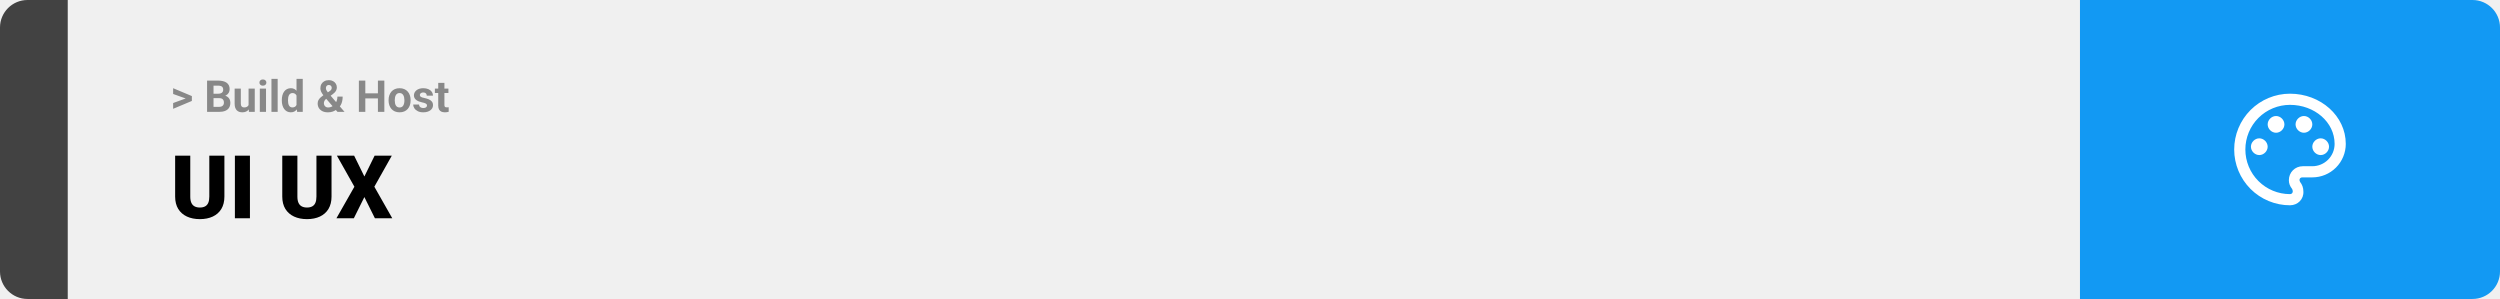
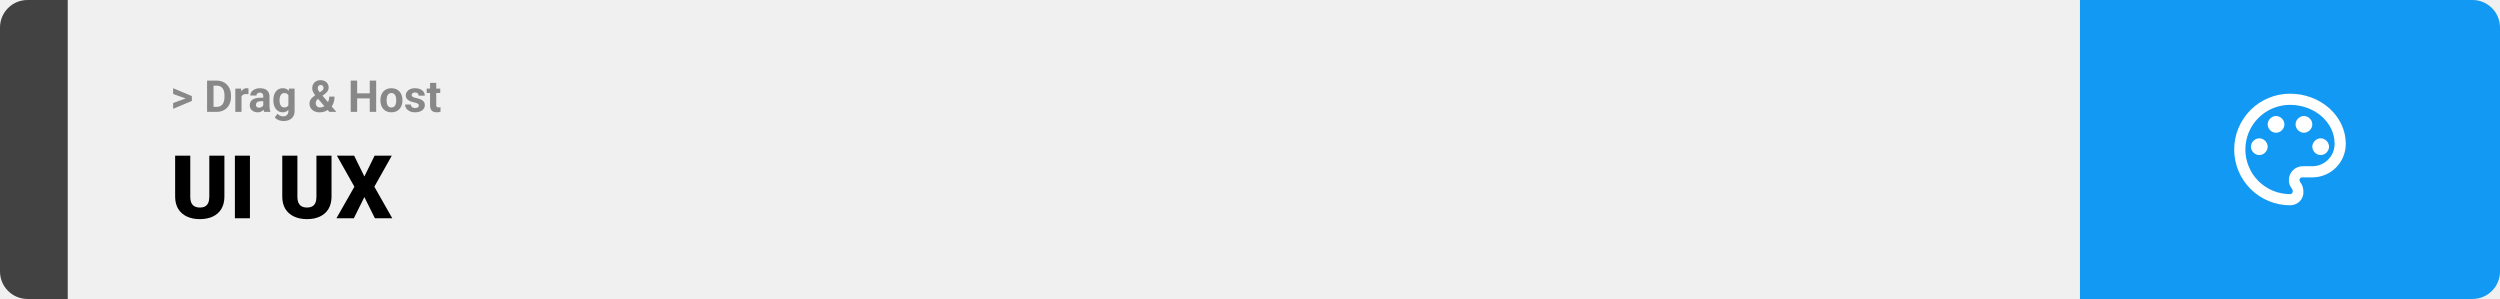
<svg xmlns="http://www.w3.org/2000/svg" width="1363" height="163" viewBox="0 0 1363 163" fill="none">
  <path d="M0 15C0 6.716 6.716 0 15 0H37V163H15C6.716 163 0 156.284 0 148V15Z" fill="#424242" />
  <rect width="1097" height="163" transform="translate(37)" fill="#F0F0F0" />
-   <path d="M101.906 53.922L94.394 51.238V48.086L104.602 52.375V54.637L101.906 53.922ZM94.394 56.172L101.918 53.43L104.602 52.785V55.035L94.394 59.324V56.172ZM119.578 53.512H115.195L115.172 51.098H118.852C119.5 51.098 120.031 51.016 120.445 50.852C120.859 50.68 121.168 50.434 121.371 50.113C121.582 49.785 121.688 49.387 121.688 48.918C121.688 48.387 121.586 47.957 121.383 47.629C121.188 47.301 120.879 47.062 120.457 46.914C120.043 46.766 119.508 46.691 118.852 46.691H116.414V61H112.898V43.938H118.852C119.844 43.938 120.73 44.031 121.512 44.219C122.301 44.406 122.969 44.691 123.516 45.074C124.062 45.457 124.48 45.941 124.77 46.527C125.059 47.105 125.203 47.793 125.203 48.59C125.203 49.293 125.043 49.941 124.723 50.535C124.41 51.129 123.914 51.613 123.234 51.988C122.562 52.363 121.684 52.57 120.598 52.609L119.578 53.512ZM119.426 61H114.234L115.605 58.258H119.426C120.043 58.258 120.547 58.16 120.938 57.965C121.328 57.762 121.617 57.488 121.805 57.145C121.992 56.801 122.086 56.406 122.086 55.961C122.086 55.461 122 55.027 121.828 54.66C121.664 54.293 121.398 54.012 121.031 53.816C120.664 53.613 120.18 53.512 119.578 53.512H116.191L116.215 51.098H120.434L121.242 52.047C122.281 52.031 123.117 52.215 123.75 52.598C124.391 52.973 124.855 53.461 125.145 54.062C125.441 54.664 125.59 55.309 125.59 55.996C125.59 57.09 125.352 58.012 124.875 58.762C124.398 59.504 123.699 60.062 122.777 60.438C121.863 60.812 120.746 61 119.426 61ZM135.516 57.965V48.32H138.891V61H135.715L135.516 57.965ZM135.891 55.363L136.887 55.34C136.887 56.184 136.789 56.969 136.594 57.695C136.398 58.414 136.105 59.039 135.715 59.57C135.324 60.094 134.832 60.504 134.238 60.801C133.645 61.09 132.945 61.234 132.141 61.234C131.523 61.234 130.953 61.148 130.43 60.977C129.914 60.797 129.469 60.52 129.094 60.145C128.727 59.762 128.438 59.273 128.227 58.68C128.023 58.078 127.922 57.355 127.922 56.512V48.32H131.297V56.535C131.297 56.91 131.34 57.227 131.426 57.484C131.52 57.742 131.648 57.953 131.812 58.117C131.977 58.281 132.168 58.398 132.387 58.469C132.613 58.539 132.863 58.574 133.137 58.574C133.832 58.574 134.379 58.434 134.777 58.152C135.184 57.871 135.469 57.488 135.633 57.004C135.805 56.512 135.891 55.965 135.891 55.363ZM145.031 48.32V61H141.645V48.32H145.031ZM141.434 45.016C141.434 44.523 141.605 44.117 141.949 43.797C142.293 43.477 142.754 43.316 143.332 43.316C143.902 43.316 144.359 43.477 144.703 43.797C145.055 44.117 145.23 44.523 145.23 45.016C145.23 45.508 145.055 45.914 144.703 46.234C144.359 46.555 143.902 46.715 143.332 46.715C142.754 46.715 142.293 46.555 141.949 46.234C141.605 45.914 141.434 45.508 141.434 45.016ZM151.383 43V61H147.996V43H151.383ZM161.66 58.234V43H165.059V61H162L161.66 58.234ZM153.645 54.812V54.566C153.645 53.598 153.754 52.719 153.973 51.93C154.191 51.133 154.512 50.449 154.934 49.879C155.355 49.309 155.875 48.867 156.492 48.555C157.109 48.242 157.812 48.086 158.602 48.086C159.344 48.086 159.992 48.242 160.547 48.555C161.109 48.867 161.586 49.312 161.977 49.891C162.375 50.461 162.695 51.137 162.938 51.918C163.18 52.691 163.355 53.539 163.465 54.461V55C163.355 55.883 163.18 56.703 162.938 57.461C162.695 58.219 162.375 58.883 161.977 59.453C161.586 60.016 161.109 60.453 160.547 60.766C159.984 61.078 159.328 61.234 158.578 61.234C157.789 61.234 157.086 61.074 156.469 60.754C155.859 60.434 155.344 59.984 154.922 59.406C154.508 58.828 154.191 58.148 153.973 57.367C153.754 56.586 153.645 55.734 153.645 54.812ZM157.02 54.566V54.812C157.02 55.336 157.059 55.824 157.137 56.277C157.223 56.73 157.359 57.133 157.547 57.484C157.742 57.828 157.992 58.098 158.297 58.293C158.609 58.48 158.988 58.574 159.434 58.574C160.012 58.574 160.488 58.445 160.863 58.188C161.238 57.922 161.523 57.559 161.719 57.098C161.922 56.637 162.039 56.105 162.07 55.504V53.969C162.047 53.477 161.977 53.035 161.859 52.645C161.75 52.246 161.586 51.906 161.367 51.625C161.156 51.344 160.891 51.125 160.57 50.969C160.258 50.812 159.887 50.734 159.457 50.734C159.02 50.734 158.645 50.836 158.332 51.039C158.02 51.234 157.766 51.504 157.57 51.848C157.383 52.191 157.242 52.598 157.148 53.066C157.062 53.527 157.02 54.027 157.02 54.566ZM176.355 51.871L179.637 49.75C180.121 49.43 180.445 49.121 180.609 48.824C180.773 48.527 180.855 48.195 180.855 47.828C180.855 47.461 180.719 47.121 180.445 46.809C180.172 46.488 179.789 46.328 179.297 46.328C178.945 46.328 178.648 46.41 178.406 46.574C178.164 46.73 177.98 46.941 177.855 47.207C177.738 47.473 177.68 47.77 177.68 48.098C177.68 48.449 177.773 48.809 177.961 49.176C178.148 49.535 178.402 49.918 178.723 50.324C179.043 50.723 179.398 51.156 179.789 51.625L187.84 61H184.008L177.445 53.406C176.891 52.719 176.406 52.09 175.992 51.52C175.578 50.941 175.254 50.379 175.02 49.832C174.785 49.285 174.668 48.723 174.668 48.145C174.668 47.254 174.859 46.477 175.242 45.812C175.625 45.141 176.164 44.621 176.859 44.254C177.555 43.879 178.371 43.691 179.309 43.691C180.191 43.691 180.957 43.875 181.605 44.242C182.254 44.602 182.754 45.078 183.105 45.672C183.465 46.266 183.645 46.918 183.645 47.629C183.645 48.16 183.547 48.652 183.352 49.105C183.156 49.551 182.887 49.965 182.543 50.348C182.199 50.723 181.805 51.07 181.359 51.391L177.621 54.051C177.332 54.316 177.113 54.578 176.965 54.836C176.816 55.094 176.715 55.34 176.66 55.574C176.605 55.801 176.578 56.02 176.578 56.23C176.578 56.684 176.676 57.09 176.871 57.449C177.066 57.809 177.34 58.09 177.691 58.293C178.043 58.496 178.453 58.598 178.922 58.598C179.562 58.598 180.184 58.457 180.785 58.176C181.387 57.895 181.926 57.492 182.402 56.969C182.879 56.438 183.258 55.809 183.539 55.082C183.82 54.355 183.961 53.555 183.961 52.68H186.82C186.82 53.555 186.734 54.387 186.562 55.176C186.391 55.957 186.113 56.684 185.73 57.355C185.348 58.02 184.84 58.609 184.207 59.125C184.16 59.164 184.094 59.223 184.008 59.301C183.93 59.371 183.863 59.426 183.809 59.465C183.059 60.066 182.277 60.516 181.465 60.812C180.652 61.102 179.746 61.246 178.746 61.246C177.605 61.246 176.617 61.039 175.781 60.625C174.953 60.211 174.312 59.641 173.859 58.914C173.414 58.188 173.191 57.355 173.191 56.418C173.191 55.73 173.324 55.133 173.59 54.625C173.863 54.109 174.238 53.633 174.715 53.195C175.191 52.758 175.738 52.316 176.355 51.871ZM207.035 50.887V53.629H198.129V50.887H207.035ZM199.172 43.938V61H195.656V43.938H199.172ZM209.543 43.938V61H206.039V43.938H209.543ZM211.852 54.789V54.543C211.852 53.613 211.984 52.758 212.25 51.977C212.516 51.188 212.902 50.504 213.41 49.926C213.918 49.348 214.543 48.898 215.285 48.578C216.027 48.25 216.879 48.086 217.84 48.086C218.801 48.086 219.656 48.25 220.406 48.578C221.156 48.898 221.785 49.348 222.293 49.926C222.809 50.504 223.199 51.188 223.465 51.977C223.73 52.758 223.863 53.613 223.863 54.543V54.789C223.863 55.711 223.73 56.566 223.465 57.355C223.199 58.137 222.809 58.82 222.293 59.406C221.785 59.984 221.16 60.434 220.418 60.754C219.676 61.074 218.824 61.234 217.863 61.234C216.902 61.234 216.047 61.074 215.297 60.754C214.555 60.434 213.926 59.984 213.41 59.406C212.902 58.82 212.516 58.137 212.25 57.355C211.984 56.566 211.852 55.711 211.852 54.789ZM215.227 54.543V54.789C215.227 55.32 215.273 55.816 215.367 56.277C215.461 56.738 215.609 57.145 215.812 57.496C216.023 57.84 216.297 58.109 216.633 58.305C216.969 58.5 217.379 58.598 217.863 58.598C218.332 58.598 218.734 58.5 219.07 58.305C219.406 58.109 219.676 57.84 219.879 57.496C220.082 57.145 220.23 56.738 220.324 56.277C220.426 55.816 220.477 55.32 220.477 54.789V54.543C220.477 54.027 220.426 53.543 220.324 53.09C220.23 52.629 220.078 52.223 219.867 51.871C219.664 51.512 219.395 51.23 219.059 51.027C218.723 50.824 218.316 50.723 217.84 50.723C217.363 50.723 216.957 50.824 216.621 51.027C216.293 51.23 216.023 51.512 215.812 51.871C215.609 52.223 215.461 52.629 215.367 53.09C215.273 53.543 215.227 54.027 215.227 54.543ZM232.793 57.496C232.793 57.254 232.723 57.035 232.582 56.84C232.441 56.645 232.18 56.465 231.797 56.301C231.422 56.129 230.879 55.973 230.168 55.832C229.527 55.691 228.93 55.516 228.375 55.305C227.828 55.086 227.352 54.824 226.945 54.52C226.547 54.215 226.234 53.855 226.008 53.441C225.781 53.02 225.668 52.539 225.668 52C225.668 51.469 225.781 50.969 226.008 50.5C226.242 50.031 226.574 49.617 227.004 49.258C227.441 48.891 227.973 48.605 228.598 48.402C229.23 48.191 229.941 48.086 230.73 48.086C231.832 48.086 232.777 48.262 233.566 48.613C234.363 48.965 234.973 49.449 235.395 50.066C235.824 50.676 236.039 51.371 236.039 52.152H232.664C232.664 51.824 232.594 51.531 232.453 51.273C232.32 51.008 232.109 50.801 231.82 50.652C231.539 50.496 231.172 50.418 230.719 50.418C230.344 50.418 230.02 50.484 229.746 50.617C229.473 50.742 229.262 50.914 229.113 51.133C228.973 51.344 228.902 51.578 228.902 51.836C228.902 52.031 228.941 52.207 229.02 52.363C229.105 52.512 229.242 52.648 229.43 52.773C229.617 52.898 229.859 53.016 230.156 53.125C230.461 53.227 230.836 53.32 231.281 53.406C232.195 53.594 233.012 53.84 233.73 54.145C234.449 54.441 235.02 54.848 235.441 55.363C235.863 55.871 236.074 56.539 236.074 57.367C236.074 57.93 235.949 58.445 235.699 58.914C235.449 59.383 235.09 59.793 234.621 60.145C234.152 60.488 233.59 60.758 232.934 60.953C232.285 61.141 231.555 61.234 230.742 61.234C229.562 61.234 228.562 61.023 227.742 60.602C226.93 60.18 226.312 59.645 225.891 58.996C225.477 58.34 225.27 57.668 225.27 56.98H228.469C228.484 57.441 228.602 57.812 228.82 58.094C229.047 58.375 229.332 58.578 229.676 58.703C230.027 58.828 230.406 58.891 230.812 58.891C231.25 58.891 231.613 58.832 231.902 58.715C232.191 58.59 232.41 58.426 232.559 58.223C232.715 58.012 232.793 57.77 232.793 57.496ZM244.477 48.32V50.711H237.094V48.32H244.477ZM238.922 45.191H242.297V57.18C242.297 57.547 242.344 57.828 242.438 58.023C242.539 58.219 242.688 58.355 242.883 58.434C243.078 58.504 243.324 58.539 243.621 58.539C243.832 58.539 244.02 58.531 244.184 58.516C244.355 58.492 244.5 58.469 244.617 58.445L244.629 60.93C244.34 61.023 244.027 61.098 243.691 61.152C243.355 61.207 242.984 61.234 242.578 61.234C241.836 61.234 241.188 61.113 240.633 60.871C240.086 60.621 239.664 60.223 239.367 59.676C239.07 59.129 238.922 58.41 238.922 57.52V45.191Z" fill="#888888" />
+   <path d="M101.906 53.922L94.394 51.238V48.086L104.602 52.375V54.637L101.906 53.922ZM94.394 56.172L101.918 53.43L104.602 52.785V55.035L94.394 59.324V56.172ZM118.137 61H114.422L114.445 58.258H118.137C119.059 58.258 119.836 58.051 120.469 57.637C121.102 57.215 121.578 56.602 121.898 55.797C122.227 54.992 122.391 54.02 122.391 52.879V52.047C122.391 51.172 122.297 50.402 122.109 49.738C121.93 49.074 121.66 48.516 121.301 48.062C120.941 47.609 120.5 47.27 119.977 47.043C119.453 46.809 118.852 46.691 118.172 46.691H114.352V43.938H118.172C119.312 43.938 120.355 44.133 121.301 44.523C122.254 44.906 123.078 45.457 123.773 46.176C124.469 46.895 125.004 47.754 125.379 48.754C125.762 49.746 125.953 50.852 125.953 52.07V52.879C125.953 54.09 125.762 55.195 125.379 56.195C125.004 57.195 124.469 58.055 123.773 58.773C123.086 59.484 122.262 60.035 121.301 60.426C120.348 60.809 119.293 61 118.137 61ZM116.414 43.938V61H112.898V43.938H116.414ZM131.672 51.086V61H128.297V48.32H131.473L131.672 51.086ZM135.492 48.238L135.434 51.367C135.27 51.344 135.07 51.324 134.836 51.309C134.609 51.285 134.402 51.273 134.215 51.273C133.738 51.273 133.324 51.336 132.973 51.461C132.629 51.578 132.34 51.754 132.105 51.988C131.879 52.223 131.707 52.508 131.59 52.844C131.48 53.18 131.418 53.562 131.402 53.992L130.723 53.781C130.723 52.961 130.805 52.207 130.969 51.52C131.133 50.824 131.371 50.219 131.684 49.703C132.004 49.188 132.395 48.789 132.855 48.508C133.316 48.227 133.844 48.086 134.438 48.086C134.625 48.086 134.816 48.102 135.012 48.133C135.207 48.156 135.367 48.191 135.492 48.238ZM143.531 58.141V52.492C143.531 52.086 143.465 51.738 143.332 51.449C143.199 51.152 142.992 50.922 142.711 50.758C142.438 50.594 142.082 50.512 141.645 50.512C141.27 50.512 140.945 50.578 140.672 50.711C140.398 50.836 140.188 51.02 140.039 51.262C139.891 51.496 139.816 51.773 139.816 52.094H136.441C136.441 51.555 136.566 51.043 136.816 50.559C137.066 50.074 137.43 49.648 137.906 49.281C138.383 48.906 138.949 48.613 139.605 48.402C140.27 48.191 141.012 48.086 141.832 48.086C142.816 48.086 143.691 48.25 144.457 48.578C145.223 48.906 145.824 49.398 146.262 50.055C146.707 50.711 146.93 51.531 146.93 52.516V57.941C146.93 58.637 146.973 59.207 147.059 59.652C147.145 60.09 147.27 60.473 147.434 60.801V61H144.023C143.859 60.656 143.734 60.227 143.648 59.711C143.57 59.188 143.531 58.664 143.531 58.141ZM143.977 53.277L144 55.188H142.113C141.668 55.188 141.281 55.238 140.953 55.34C140.625 55.441 140.355 55.586 140.145 55.773C139.934 55.953 139.777 56.164 139.676 56.406C139.582 56.648 139.535 56.914 139.535 57.203C139.535 57.492 139.602 57.754 139.734 57.988C139.867 58.215 140.059 58.395 140.309 58.527C140.559 58.652 140.852 58.715 141.188 58.715C141.695 58.715 142.137 58.613 142.512 58.41C142.887 58.207 143.176 57.957 143.379 57.66C143.59 57.363 143.699 57.082 143.707 56.816L144.598 58.246C144.473 58.566 144.301 58.898 144.082 59.242C143.871 59.586 143.602 59.91 143.273 60.215C142.945 60.512 142.551 60.758 142.09 60.953C141.629 61.141 141.082 61.234 140.449 61.234C139.645 61.234 138.914 61.074 138.258 60.754C137.609 60.426 137.094 59.977 136.711 59.406C136.336 58.828 136.148 58.172 136.148 57.438C136.148 56.773 136.273 56.184 136.523 55.668C136.773 55.152 137.141 54.719 137.625 54.367C138.117 54.008 138.73 53.738 139.465 53.559C140.199 53.371 141.051 53.277 142.02 53.277H143.977ZM157.559 48.32H160.617V60.578C160.617 61.734 160.359 62.715 159.844 63.52C159.336 64.332 158.625 64.945 157.711 65.359C156.797 65.781 155.734 65.992 154.523 65.992C153.992 65.992 153.43 65.922 152.836 65.781C152.25 65.641 151.688 65.422 151.148 65.125C150.617 64.828 150.172 64.453 149.812 64L151.301 62.008C151.691 62.461 152.145 62.812 152.66 63.062C153.176 63.32 153.746 63.449 154.371 63.449C154.98 63.449 155.496 63.336 155.918 63.109C156.34 62.891 156.664 62.566 156.891 62.137C157.117 61.715 157.23 61.203 157.23 60.602V51.25L157.559 48.32ZM149.027 54.812V54.566C149.027 53.598 149.145 52.719 149.379 51.93C149.621 51.133 149.961 50.449 150.398 49.879C150.844 49.309 151.383 48.867 152.016 48.555C152.648 48.242 153.363 48.086 154.16 48.086C155.004 48.086 155.711 48.242 156.281 48.555C156.852 48.867 157.32 49.312 157.688 49.891C158.055 50.461 158.34 51.137 158.543 51.918C158.754 52.691 158.918 53.539 159.035 54.461V55C158.918 55.883 158.742 56.703 158.508 57.461C158.273 58.219 157.965 58.883 157.582 59.453C157.199 60.016 156.723 60.453 156.152 60.766C155.59 61.078 154.918 61.234 154.137 61.234C153.355 61.234 152.648 61.074 152.016 60.754C151.391 60.434 150.855 59.984 150.41 59.406C149.965 58.828 149.621 58.148 149.379 57.367C149.145 56.586 149.027 55.734 149.027 54.812ZM152.402 54.566V54.812C152.402 55.336 152.453 55.824 152.555 56.277C152.656 56.73 152.812 57.133 153.023 57.484C153.242 57.828 153.512 58.098 153.832 58.293C154.16 58.48 154.547 58.574 154.992 58.574C155.609 58.574 156.113 58.445 156.504 58.188C156.895 57.922 157.188 57.559 157.383 57.098C157.578 56.637 157.691 56.105 157.723 55.504V53.969C157.707 53.477 157.641 53.035 157.523 52.645C157.406 52.246 157.242 51.906 157.031 51.625C156.82 51.344 156.547 51.125 156.211 50.969C155.875 50.812 155.477 50.734 155.016 50.734C154.57 50.734 154.184 50.836 153.855 51.039C153.535 51.234 153.266 51.504 153.047 51.848C152.836 52.191 152.676 52.598 152.566 53.066C152.457 53.527 152.402 54.027 152.402 54.566ZM171.902 51.871L175.184 49.75C175.668 49.43 175.992 49.121 176.156 48.824C176.32 48.527 176.402 48.195 176.402 47.828C176.402 47.461 176.266 47.121 175.992 46.809C175.719 46.488 175.336 46.328 174.844 46.328C174.492 46.328 174.195 46.41 173.953 46.574C173.711 46.73 173.527 46.941 173.402 47.207C173.285 47.473 173.227 47.77 173.227 48.098C173.227 48.449 173.32 48.809 173.508 49.176C173.695 49.535 173.949 49.918 174.27 50.324C174.59 50.723 174.945 51.156 175.336 51.625L183.387 61H179.555L172.992 53.406C172.438 52.719 171.953 52.09 171.539 51.52C171.125 50.941 170.801 50.379 170.566 49.832C170.332 49.285 170.215 48.723 170.215 48.145C170.215 47.254 170.406 46.477 170.789 45.812C171.172 45.141 171.711 44.621 172.406 44.254C173.102 43.879 173.918 43.691 174.855 43.691C175.738 43.691 176.504 43.875 177.152 44.242C177.801 44.602 178.301 45.078 178.652 45.672C179.012 46.266 179.191 46.918 179.191 47.629C179.191 48.16 179.094 48.652 178.898 49.105C178.703 49.551 178.434 49.965 178.09 50.348C177.746 50.723 177.352 51.07 176.906 51.391L173.168 54.051C172.879 54.316 172.66 54.578 172.512 54.836C172.363 55.094 172.262 55.34 172.207 55.574C172.152 55.801 172.125 56.02 172.125 56.23C172.125 56.684 172.223 57.09 172.418 57.449C172.613 57.809 172.887 58.09 173.238 58.293C173.59 58.496 174 58.598 174.469 58.598C175.109 58.598 175.73 58.457 176.332 58.176C176.934 57.895 177.473 57.492 177.949 56.969C178.426 56.438 178.805 55.809 179.086 55.082C179.367 54.355 179.508 53.555 179.508 52.68H182.367C182.367 53.555 182.281 54.387 182.109 55.176C181.938 55.957 181.66 56.684 181.277 57.355C180.895 58.02 180.387 58.609 179.754 59.125C179.707 59.164 179.641 59.223 179.555 59.301C179.477 59.371 179.41 59.426 179.355 59.465C178.605 60.066 177.824 60.516 177.012 60.812C176.199 61.102 175.293 61.246 174.293 61.246C173.152 61.246 172.164 61.039 171.328 60.625C170.5 60.211 169.859 59.641 169.406 58.914C168.961 58.188 168.738 57.355 168.738 56.418C168.738 55.73 168.871 55.133 169.137 54.625C169.41 54.109 169.785 53.633 170.262 53.195C170.738 52.758 171.285 52.316 171.902 51.871ZM202.582 50.887V53.629H193.676V50.887H202.582ZM194.719 43.938V61H191.203V43.938H194.719ZM205.09 43.938V61H201.586V43.938H205.09ZM207.398 54.789V54.543C207.398 53.613 207.531 52.758 207.797 51.977C208.062 51.188 208.449 50.504 208.957 49.926C209.465 49.348 210.09 48.898 210.832 48.578C211.574 48.25 212.426 48.086 213.387 48.086C214.348 48.086 215.203 48.25 215.953 48.578C216.703 48.898 217.332 49.348 217.84 49.926C218.355 50.504 218.746 51.188 219.012 51.977C219.277 52.758 219.41 53.613 219.41 54.543V54.789C219.41 55.711 219.277 56.566 219.012 57.355C218.746 58.137 218.355 58.82 217.84 59.406C217.332 59.984 216.707 60.434 215.965 60.754C215.223 61.074 214.371 61.234 213.41 61.234C212.449 61.234 211.594 61.074 210.844 60.754C210.102 60.434 209.473 59.984 208.957 59.406C208.449 58.82 208.062 58.137 207.797 57.355C207.531 56.566 207.398 55.711 207.398 54.789ZM210.773 54.543V54.789C210.773 55.32 210.82 55.816 210.914 56.277C211.008 56.738 211.156 57.145 211.359 57.496C211.57 57.84 211.844 58.109 212.18 58.305C212.516 58.5 212.926 58.598 213.41 58.598C213.879 58.598 214.281 58.5 214.617 58.305C214.953 58.109 215.223 57.84 215.426 57.496C215.629 57.145 215.777 56.738 215.871 56.277C215.973 55.816 216.023 55.32 216.023 54.789V54.543C216.023 54.027 215.973 53.543 215.871 53.09C215.777 52.629 215.625 52.223 215.414 51.871C215.211 51.512 214.941 51.23 214.605 51.027C214.27 50.824 213.863 50.723 213.387 50.723C212.91 50.723 212.504 50.824 212.168 51.027C211.84 51.23 211.57 51.512 211.359 51.871C211.156 52.223 211.008 52.629 210.914 53.09C210.82 53.543 210.773 54.027 210.773 54.543ZM228.34 57.496C228.34 57.254 228.27 57.035 228.129 56.84C227.988 56.645 227.727 56.465 227.344 56.301C226.969 56.129 226.426 55.973 225.715 55.832C225.074 55.691 224.477 55.516 223.922 55.305C223.375 55.086 222.898 54.824 222.492 54.52C222.094 54.215 221.781 53.855 221.555 53.441C221.328 53.02 221.215 52.539 221.215 52C221.215 51.469 221.328 50.969 221.555 50.5C221.789 50.031 222.121 49.617 222.551 49.258C222.988 48.891 223.52 48.605 224.145 48.402C224.777 48.191 225.488 48.086 226.277 48.086C227.379 48.086 228.324 48.262 229.113 48.613C229.91 48.965 230.52 49.449 230.941 50.066C231.371 50.676 231.586 51.371 231.586 52.152H228.211C228.211 51.824 228.141 51.531 228 51.273C227.867 51.008 227.656 50.801 227.367 50.652C227.086 50.496 226.719 50.418 226.266 50.418C225.891 50.418 225.566 50.484 225.293 50.617C225.02 50.742 224.809 50.914 224.66 51.133C224.52 51.344 224.449 51.578 224.449 51.836C224.449 52.031 224.488 52.207 224.566 52.363C224.652 52.512 224.789 52.648 224.977 52.773C225.164 52.898 225.406 53.016 225.703 53.125C226.008 53.227 226.383 53.32 226.828 53.406C227.742 53.594 228.559 53.84 229.277 54.145C229.996 54.441 230.566 54.848 230.988 55.363C231.41 55.871 231.621 56.539 231.621 57.367C231.621 57.93 231.496 58.445 231.246 58.914C230.996 59.383 230.637 59.793 230.168 60.145C229.699 60.488 229.137 60.758 228.48 60.953C227.832 61.141 227.102 61.234 226.289 61.234C225.109 61.234 224.109 61.023 223.289 60.602C222.477 60.18 221.859 59.645 221.438 58.996C221.023 58.34 220.816 57.668 220.816 56.98H224.016C224.031 57.441 224.148 57.812 224.367 58.094C224.594 58.375 224.879 58.578 225.223 58.703C225.574 58.828 225.953 58.891 226.359 58.891C226.797 58.891 227.16 58.832 227.449 58.715C227.738 58.59 227.957 58.426 228.105 58.223C228.262 58.012 228.34 57.77 228.34 57.496ZM240.023 48.32V50.711H232.641V48.32H240.023ZM234.469 45.191H237.844V57.18C237.844 57.547 237.891 57.828 237.984 58.023C238.086 58.219 238.234 58.355 238.43 58.434C238.625 58.504 238.871 58.539 239.168 58.539C239.379 58.539 239.566 58.531 239.73 58.516C239.902 58.492 240.047 58.469 240.164 58.445L240.176 60.93C239.887 61.023 239.574 61.098 239.238 61.152C238.902 61.207 238.531 61.234 238.125 61.234C237.383 61.234 236.734 61.113 236.18 60.871C235.633 60.621 235.211 60.223 234.914 59.676C234.617 59.129 234.469 58.41 234.469 57.52V45.191Z" fill="#888888" />
  <path d="M114.117 84.875H122.344V107.164C122.344 109.82 121.789 112.07 120.68 113.914C119.57 115.742 118.016 117.125 116.016 118.062C114.016 119 111.664 119.469 108.961 119.469C106.289 119.469 103.938 119 101.906 118.062C99.891 117.125 98.312 115.742 97.172 113.914C96.047 112.07 95.484 109.82 95.484 107.164V84.875H103.734V107.164C103.734 108.57 103.938 109.719 104.344 110.609C104.75 111.484 105.344 112.125 106.125 112.531C106.906 112.938 107.852 113.141 108.961 113.141C110.086 113.141 111.031 112.938 111.797 112.531C112.562 112.125 113.141 111.484 113.531 110.609C113.922 109.719 114.117 108.57 114.117 107.164V84.875ZM136.266 84.875V119H128.062V84.875H136.266ZM172.523 84.875H180.75V107.164C180.75 109.82 180.195 112.07 179.086 113.914C177.977 115.742 176.422 117.125 174.422 118.062C172.422 119 170.07 119.469 167.367 119.469C164.695 119.469 162.344 119 160.312 118.062C158.297 117.125 156.719 115.742 155.578 113.914C154.453 112.07 153.891 109.82 153.891 107.164V84.875H162.141V107.164C162.141 108.57 162.344 109.719 162.75 110.609C163.156 111.484 163.75 112.125 164.531 112.531C165.312 112.938 166.258 113.141 167.367 113.141C168.492 113.141 169.438 112.938 170.203 112.531C170.969 112.125 171.547 111.484 171.938 110.609C172.328 109.719 172.523 108.57 172.523 107.164V84.875ZM193.078 84.875L198.656 96.219L204.234 84.875H213.609L204.094 101.797L213.867 119H204.398L198.656 107.445L192.914 119H183.422L193.219 101.797L183.68 84.875H193.078Z" fill="black" />
  <path d="M1134 0H1348C1356.28 0 1363 6.716 1363 15V148C1363 156.284 1356.28 163 1348 163H1134V0Z" fill="#1299F3" />
  <path d="M1248.5 111.917C1244.51 111.917 1240.55 111.13 1236.86 109.601C1233.17 108.073 1229.82 105.832 1226.99 103.008C1221.29 97.304 1218.08 89.567 1218.08 81.5C1218.08 73.433 1221.29 65.696 1226.99 59.992C1232.7 54.288 1240.43 51.083 1248.5 51.083C1265.23 51.083 1278.92 63.25 1278.92 78.458C1278.92 83.299 1276.99 87.941 1273.57 91.363C1270.15 94.786 1265.51 96.708 1260.67 96.708H1255.19C1254.28 96.708 1253.67 97.317 1253.67 98.229C1253.67 98.533 1253.97 98.838 1253.97 99.142C1255.19 100.662 1255.8 102.487 1255.8 104.312C1256.1 108.571 1252.76 111.917 1248.5 111.917ZM1248.5 57.167C1242.05 57.167 1235.86 59.73 1231.29 64.294C1226.73 68.857 1224.17 75.046 1224.17 81.5C1224.17 87.954 1226.73 94.143 1231.29 98.706C1235.86 103.27 1242.05 105.833 1248.5 105.833C1249.41 105.833 1250.02 105.225 1250.02 104.312C1250.02 103.704 1249.72 103.4 1249.72 103.096C1248.5 101.575 1247.89 100.054 1247.89 98.229C1247.89 93.971 1251.24 90.625 1255.5 90.625H1260.67C1263.89 90.625 1266.99 89.343 1269.27 87.061C1271.55 84.78 1272.83 81.685 1272.83 78.458C1272.83 66.596 1261.88 57.167 1248.5 57.167ZM1231.77 75.417C1234.2 75.417 1236.33 77.546 1236.33 79.979C1236.33 82.412 1234.2 84.542 1231.77 84.542C1229.34 84.542 1227.21 82.412 1227.21 79.979C1227.21 77.546 1229.34 75.417 1231.77 75.417ZM1240.9 63.25C1243.33 63.25 1245.46 65.379 1245.46 67.812C1245.46 70.246 1243.33 72.375 1240.9 72.375C1238.46 72.375 1236.33 70.246 1236.33 67.812C1236.33 65.379 1238.46 63.25 1240.9 63.25ZM1256.1 63.25C1258.54 63.25 1260.67 65.379 1260.67 67.812C1260.67 70.246 1258.54 72.375 1256.1 72.375C1253.67 72.375 1251.54 70.246 1251.54 67.812C1251.54 65.379 1253.67 63.25 1256.1 63.25ZM1265.23 75.417C1267.66 75.417 1269.79 77.546 1269.79 79.979C1269.79 82.412 1267.66 84.542 1265.23 84.542C1262.8 84.542 1260.67 82.412 1260.67 79.979C1260.67 77.546 1262.8 75.417 1265.23 75.417Z" fill="white" />
</svg>
